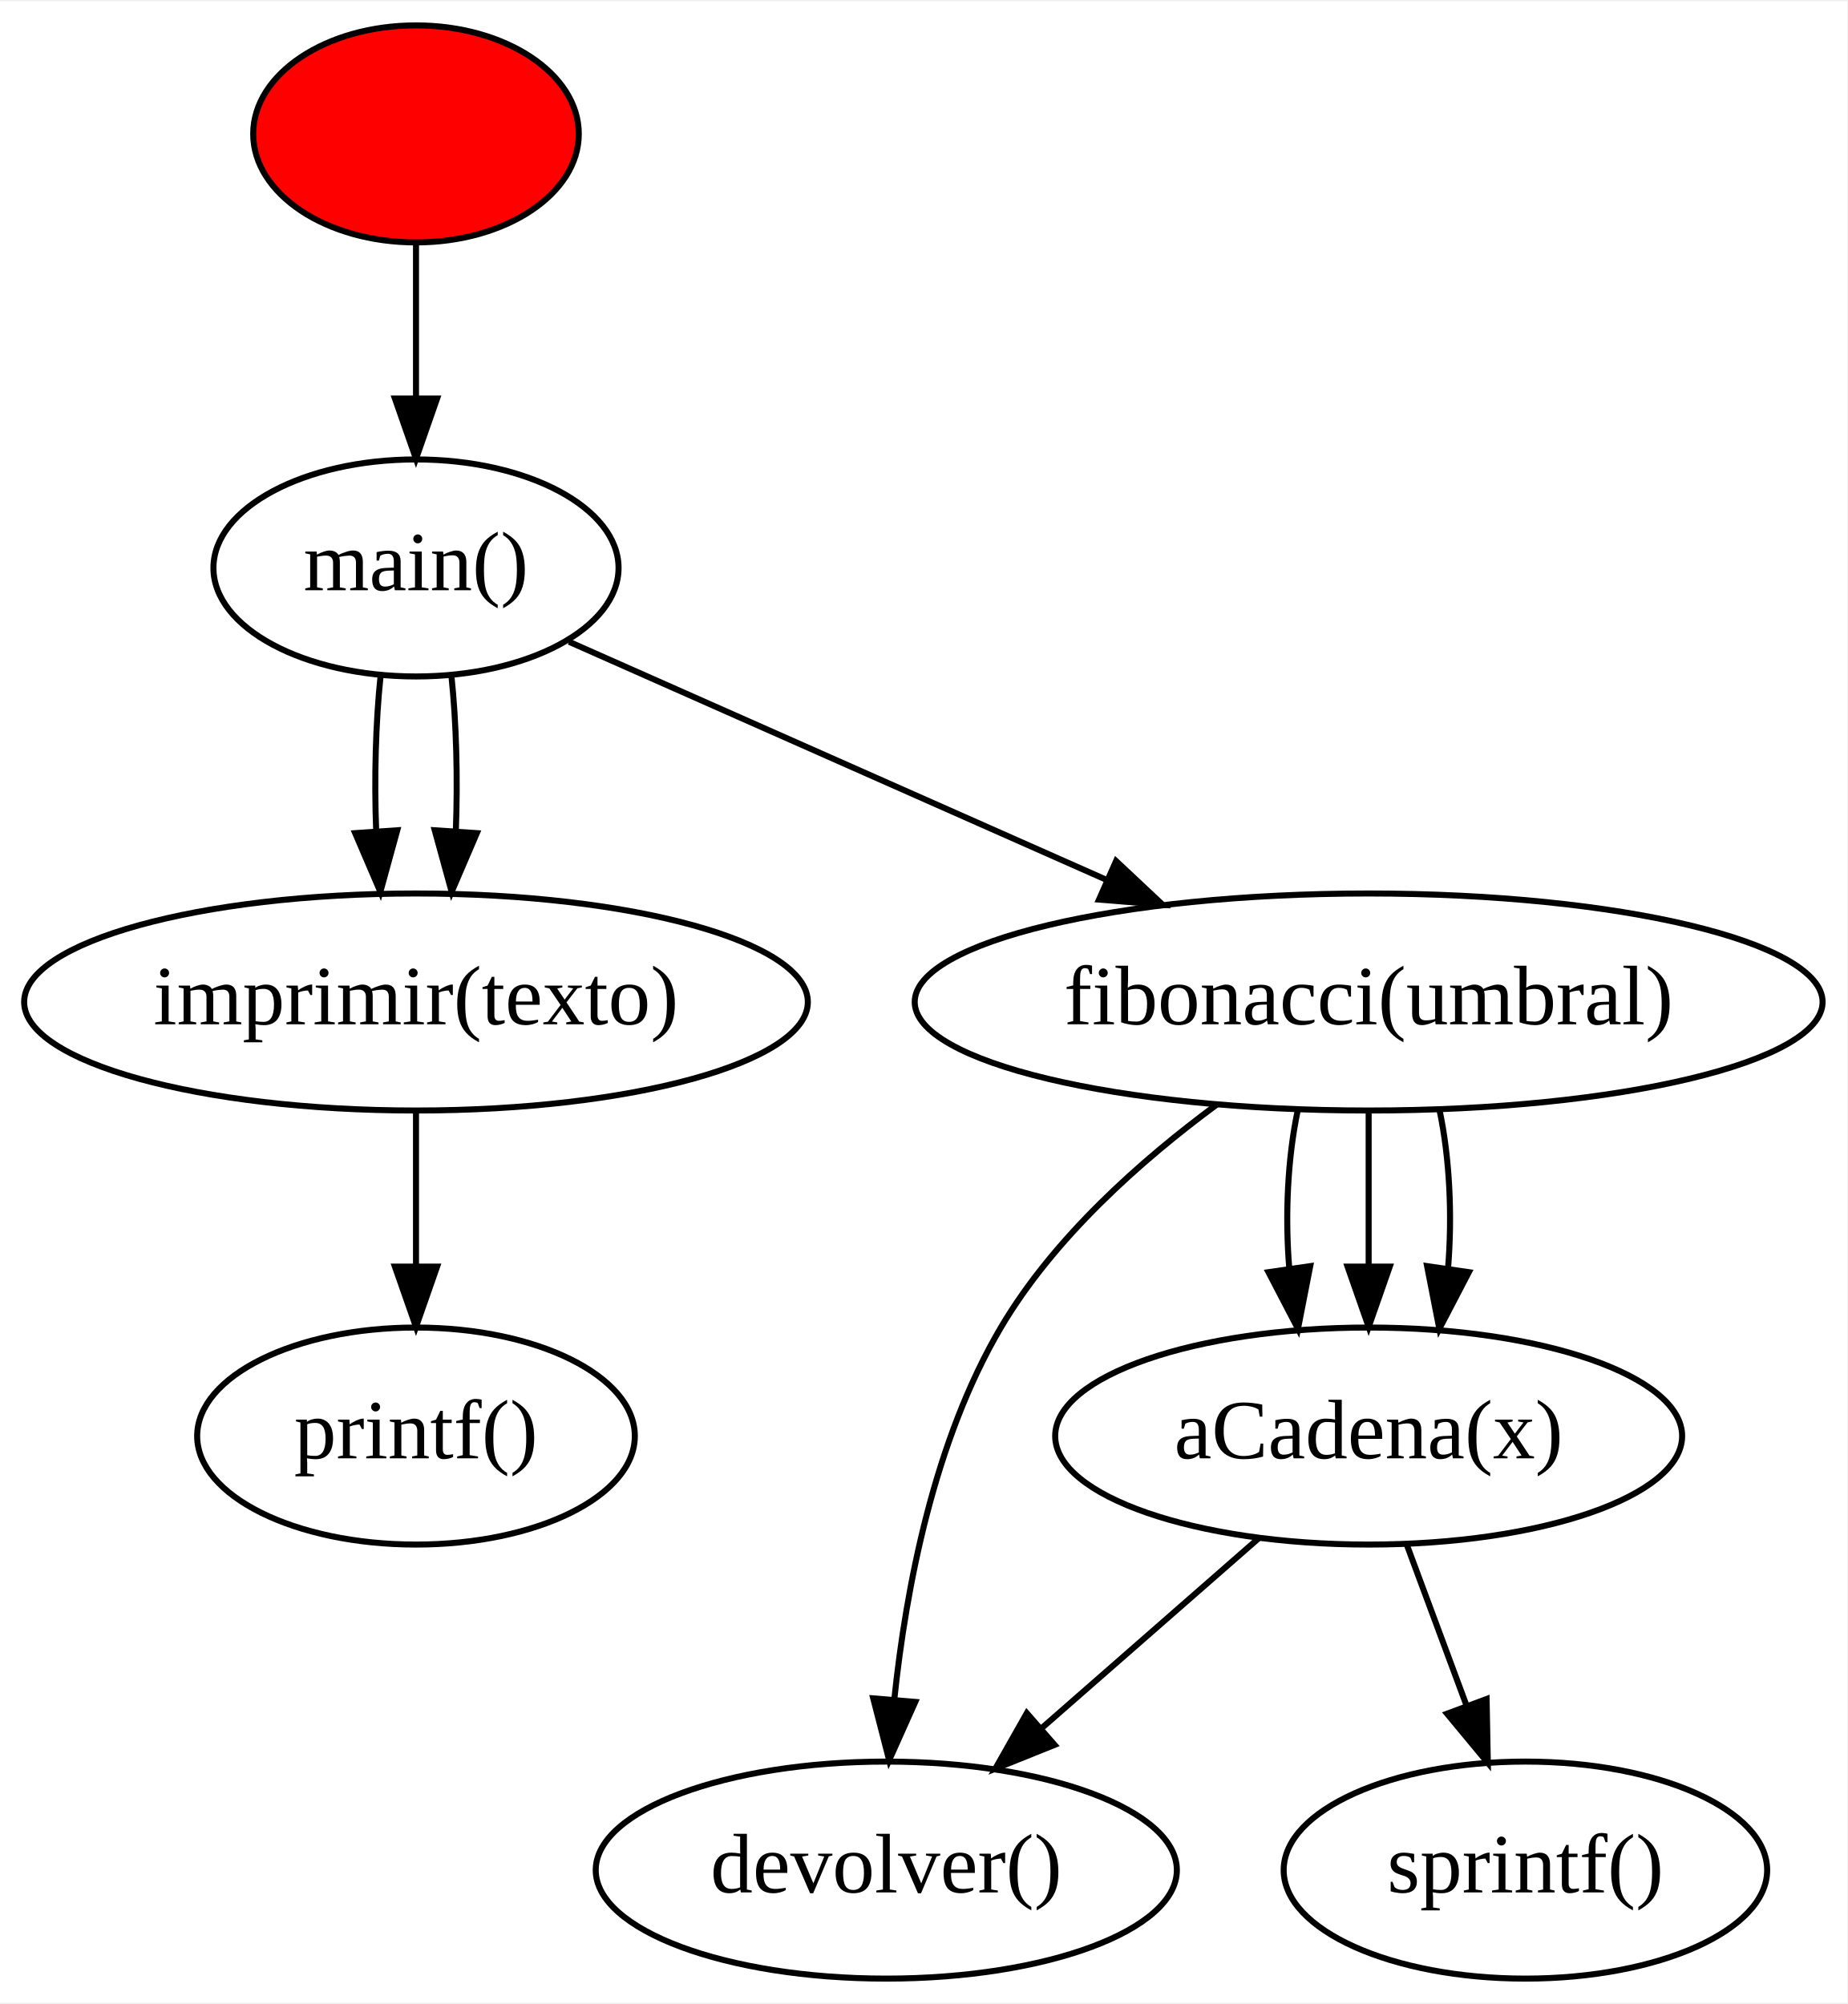
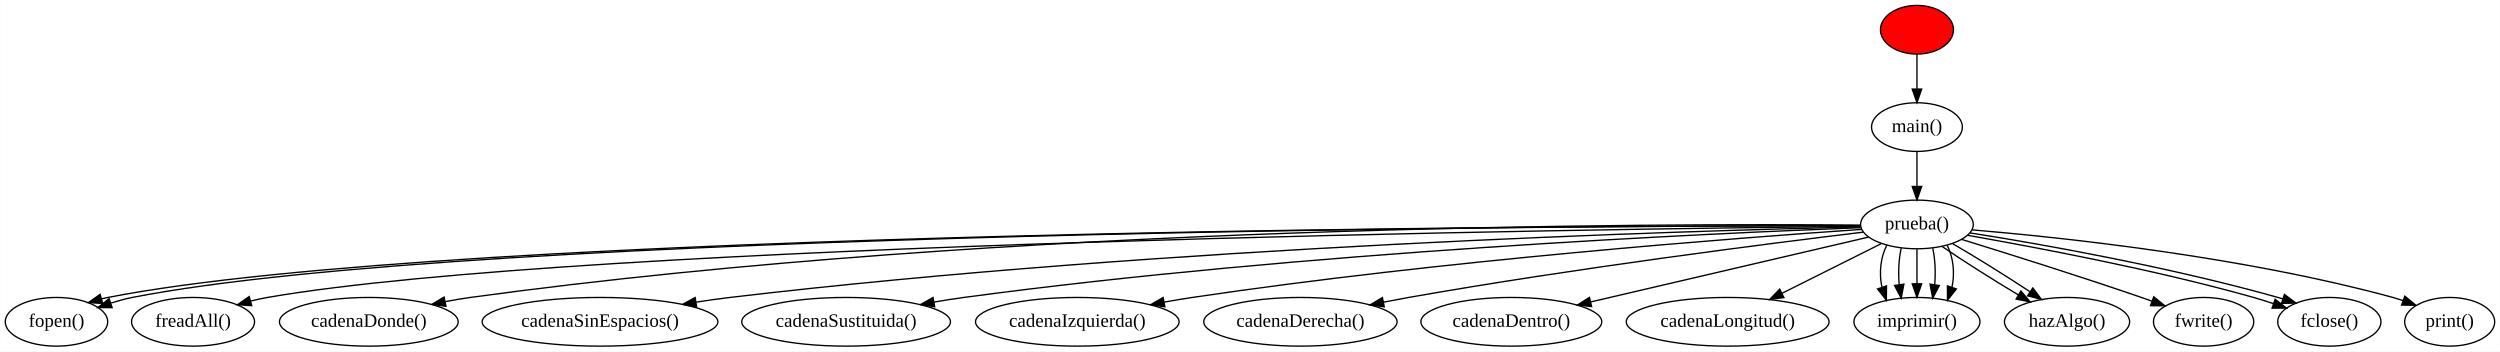
- <svg xmlns="http://www.w3.org/2000/svg" width="306pt" height="332pt" viewBox="0.00 0.00 306.39 332.00">
-   <g id="graph0" class="graph" transform="scale(1 1) rotate(0) translate(4 328)">
-     <polygon fill="white" stroke="none" points="-4,4 -4,-328 302.388,-328 302.388,4 -4,4" />
+ <svg xmlns="http://www.w3.org/2000/svg" width="1849pt" height="260pt" viewBox="0.00 0.00 1848.84 260.00">
+   <g id="graph0" class="graph" transform="scale(1 1) rotate(0) translate(4 256)">
+     <polygon fill="white" stroke="none" points="-4,4 -4,-256 1844.84,-256 1844.84,4 -4,4" />
    <g id="node1" class="node">
-       <ellipse fill="red" stroke="black" cx="64.994" cy="-306" rx="27" ry="18" />
+       <ellipse fill="red" stroke="black" cx="1413.7" cy="-234" rx="27" ry="18" />
    </g>
    <g id="node2" class="node">
-       <ellipse fill="none" stroke="black" cx="64.994" cy="-234" rx="33.595" ry="18" />
-       <text text-anchor="middle" x="64.994" y="-230.3" font-family="Times New Roman,serif" font-size="14.00">main()</text>
+       <ellipse fill="none" stroke="black" cx="1413.7" cy="-162" rx="33.595" ry="18" />
+       <text text-anchor="middle" x="1413.7" y="-158.3" font-family="Times New Roman,serif" font-size="14.00">main()</text>
    </g>
    <g id="edge1" class="edge">
-       <path fill="none" stroke="black" d="M64.994,-287.697C64.994,-279.983 64.994,-270.712 64.994,-262.112" />
-       <polygon fill="black" stroke="black" points="68.494,-262.104 64.994,-252.104 61.494,-262.104 68.494,-262.104" />
+       <path fill="none" stroke="black" d="M1413.7,-215.697C1413.7,-207.983 1413.7,-198.712 1413.7,-190.112" />
+       <polygon fill="black" stroke="black" points="1417.2,-190.104 1413.7,-180.104 1410.2,-190.104 1417.2,-190.104" />
    </g>
    <g id="node3" class="node">
-       <ellipse fill="none" stroke="black" cx="64.994" cy="-162" rx="64.989" ry="18" />
-       <text text-anchor="middle" x="64.994" y="-158.3" font-family="Times New Roman,serif" font-size="14.00">imprimir(texto)</text>
+       <ellipse fill="none" stroke="black" cx="1413.7" cy="-90" rx="41.693" ry="18" />
+       <text text-anchor="middle" x="1413.7" y="-86.3" font-family="Times New Roman,serif" font-size="14.00">prueba()</text>
+     </g>
+     <g id="edge2" class="edge">
+       <path fill="none" stroke="black" d="M1413.7,-143.697C1413.7,-135.983 1413.7,-126.712 1413.7,-118.112" />
+       <polygon fill="black" stroke="black" points="1417.2,-118.104 1413.7,-108.104 1410.2,-118.104 1417.2,-118.104" />
+     </g>
+     <g id="node4" class="node">
+       <ellipse fill="none" stroke="black" cx="37.697" cy="-18" rx="37.894" ry="18" />
+       <text text-anchor="middle" x="37.697" y="-14.3" font-family="Times New Roman,serif" font-size="14.00">fopen()</text>
    </g>
    <g id="edge3" class="edge">
-       <path fill="none" stroke="black" d="M59.116,-216.055C58.298,-208.346 58.056,-199.027 58.389,-190.364" />
-       <polygon fill="black" stroke="black" points="61.889,-190.491 59.081,-180.275 54.905,-190.012 61.889,-190.491" />
+       <path fill="none" stroke="black" d="M1371.95,-89.054C1174.27,-89.073 332.185,-86.249 75.697,-36 74.207,-35.708 72.7,-35.377 71.191,-35.012" />
+       <polygon fill="black" stroke="black" points="71.872,-31.568 61.296,-32.205 69.961,-38.302 71.872,-31.568" />
    </g>
    <g id="edge4" class="edge">
-       <path fill="none" stroke="black" d="M70.873,-216.055C71.691,-208.346 71.933,-199.027 71.599,-190.364" />
-       <polygon fill="black" stroke="black" points="75.084,-190.012 70.907,-180.275 68.1,-190.491 75.084,-190.012" />
+       <path fill="none" stroke="black" d="M1372.12,-89.053C1176.51,-89.016 347.777,-85.777 93.697,-36 88.612,-35.004 83.341,-33.547 78.135,-31.899" />
+       <polygon fill="black" stroke="black" points="78.86,-28.45 68.266,-28.565 76.62,-35.082 78.86,-28.45" />
    </g>
-     <g id="node4" class="node">
-       <ellipse fill="none" stroke="black" cx="222.994" cy="-162" rx="75.287" ry="18" />
-       <text text-anchor="middle" x="222.994" y="-158.3" font-family="Times New Roman,serif" font-size="14.00">fibonacci(umbral)</text>
+     <g id="node5" class="node">
+       <ellipse fill="none" stroke="black" cx="138.697" cy="-18" rx="45.492" ry="18" />
+       <text text-anchor="middle" x="138.697" y="-14.3" font-family="Times New Roman,serif" font-size="14.00">freadAll()</text>
    </g>
-     <g id="edge2" class="edge">
-       <path fill="none" stroke="black" d="M90.38,-221.753C114.362,-211.128 150.825,-194.974 179.451,-182.291" />
-       <polygon fill="black" stroke="black" points="181.104,-185.387 188.829,-178.136 178.269,-178.987 181.104,-185.387" />
+     <g id="edge5" class="edge">
+       <path fill="none" stroke="black" d="M1371.93,-88.62C1185.4,-86.703 427.525,-76.522 193.697,-36 189.598,-35.29 185.377,-34.361 181.184,-33.303" />
+       <polygon fill="black" stroke="black" points="182.087,-29.922 171.517,-30.645 180.231,-36.671 182.087,-29.922" />
    </g>
    <g id="node6" class="node">
-       <ellipse fill="none" stroke="black" cx="64.994" cy="-90" rx="36.294" ry="18" />
-       <text text-anchor="middle" x="64.994" y="-86.3" font-family="Times New Roman,serif" font-size="14.00">printf()</text>
-     </g>
-     <g id="edge5" class="edge">
-       <path fill="none" stroke="black" d="M64.994,-143.697C64.994,-135.983 64.994,-126.712 64.994,-118.112" />
-       <polygon fill="black" stroke="black" points="68.494,-118.104 64.994,-108.104 61.494,-118.104 68.494,-118.104" />
-     </g>
-     <g id="node5" class="node">
-       <ellipse fill="none" stroke="black" cx="222.994" cy="-90" rx="51.991" ry="18" />
-       <text text-anchor="middle" x="222.994" y="-86.3" font-family="Times New Roman,serif" font-size="14.00">aCadena(x)</text>
+       <ellipse fill="none" stroke="black" cx="268.697" cy="-18" rx="66.089" ry="18" />
+       <text text-anchor="middle" x="268.697" y="-14.3" font-family="Times New Roman,serif" font-size="14.00">cadenaDonde()</text>
    </g>
    <g id="edge6" class="edge">
-       <path fill="none" stroke="black" d="M211.238,-144.055C209.559,-136.145 209.093,-126.54 209.838,-117.688" />
-       <polygon fill="black" stroke="black" points="213.303,-118.187 211.271,-107.789 206.375,-117.185 213.303,-118.187" />
+       <path fill="none" stroke="black" d="M1371.9,-89.524C1228.13,-90.776 741.027,-90.452 343.697,-36 337.765,-35.187 331.61,-34.137 325.492,-32.959" />
+       <polygon fill="black" stroke="black" points="325.775,-29.444 315.277,-30.872 324.374,-36.303 325.775,-29.444" />
+     </g>
+     <g id="node7" class="node">
+       <ellipse fill="none" stroke="black" cx="439.697" cy="-18" rx="87.185" ry="18" />
+       <text text-anchor="middle" x="439.697" y="-14.3" font-family="Times New Roman,serif" font-size="14.00">cadenaSinEspacios()</text>
    </g>
    <g id="edge7" class="edge">
-       <path fill="none" stroke="black" d="M222.994,-143.697C222.994,-135.983 222.994,-126.712 222.994,-118.112" />
-       <polygon fill="black" stroke="black" points="226.494,-118.104 222.994,-108.104 219.494,-118.104 226.494,-118.104" />
+       <path fill="none" stroke="black" d="M1371.96,-88.183C1245.57,-85.343 856.057,-73.907 535.697,-36 527.63,-35.046 519.215,-33.852 510.865,-32.541" />
+       <polygon fill="black" stroke="black" points="511.171,-29.045 500.739,-30.894 510.047,-35.955 511.171,-29.045" />
+     </g>
+     <g id="node8" class="node">
+       <ellipse fill="none" stroke="black" cx="621.697" cy="-18" rx="77.187" ry="18" />
+       <text text-anchor="middle" x="621.697" y="-14.3" font-family="Times New Roman,serif" font-size="14.00">cadenaSustituida()</text>
    </g>
    <g id="edge8" class="edge">
-       <path fill="none" stroke="black" d="M234.751,-144.055C236.43,-136.145 236.896,-126.54 236.15,-117.688" />
-       <polygon fill="black" stroke="black" points="239.614,-117.185 234.717,-107.789 232.686,-118.187 239.614,-117.185" />
+       <path fill="none" stroke="black" d="M1372.2,-87.59C1263.08,-83.514 959.277,-69.781 708.697,-36 701.566,-35.039 694.139,-33.862 686.761,-32.58" />
+       <polygon fill="black" stroke="black" points="687.225,-29.107 676.763,-30.777 685.983,-35.996 687.225,-29.107" />
    </g>
-     <g id="node7" class="node">
-       <ellipse fill="none" stroke="black" cx="142.994" cy="-18" rx="48.192" ry="18" />
-       <text text-anchor="middle" x="142.994" y="-14.3" font-family="Times New Roman,serif" font-size="14.00">devolver()</text>
+     <g id="node9" class="node">
+       <ellipse fill="none" stroke="black" cx="792.697" cy="-18" rx="75.287" ry="18" />
+       <text text-anchor="middle" x="792.697" y="-14.3" font-family="Times New Roman,serif" font-size="14.00">cadenaIzquierda()</text>
    </g>
    <g id="edge9" class="edge">
-       <path fill="none" stroke="black" d="M197.807,-144.983C185.185,-135.679 170.761,-122.863 161.994,-108 150.923,-89.229 146.266,-64.85 144.326,-46.354" />
-       <polygon fill="black" stroke="black" points="147.8,-45.9 143.469,-36.23 140.825,-46.49 147.8,-45.9" />
+       <path fill="none" stroke="black" d="M1372.85,-86.345C1282.98,-80.201 1061.52,-63.401 877.697,-36 870.996,-35.001 864.024,-33.828 857.083,-32.573" />
+       <polygon fill="black" stroke="black" points="857.443,-29.079 846.97,-30.685 856.158,-35.961 857.443,-29.079" />
+     </g>
+     <g id="node10" class="node">
+       <ellipse fill="none" stroke="black" cx="957.697" cy="-18" rx="71.487" ry="18" />
+       <text text-anchor="middle" x="957.697" y="-14.3" font-family="Times New Roman,serif" font-size="14.00">cadenaDerecha()</text>
    </g>
    <g id="edge10" class="edge">
-       <path fill="none" stroke="black" d="M204.841,-73.116C194.203,-63.808 180.592,-51.898 168.848,-41.622" />
-       <polygon fill="black" stroke="black" points="170.906,-38.772 161.076,-34.821 166.297,-44.04 170.906,-38.772" />
+       <path fill="none" stroke="black" d="M1374.04,-84.328C1305.31,-76.028 1159.75,-57.543 1037.7,-36 1031.64,-34.931 1025.34,-33.737 1019.06,-32.491" />
+       <polygon fill="black" stroke="black" points="1019.73,-29.056 1009.24,-30.501 1018.34,-35.917 1019.73,-29.056" />
    </g>
-     <g id="node8" class="node">
-       <ellipse fill="none" stroke="black" cx="248.994" cy="-18" rx="40.094" ry="18" />
-       <text text-anchor="middle" x="248.994" y="-14.3" font-family="Times New Roman,serif" font-size="14.00">sprintf()</text>
+     <g id="node11" class="node">
+       <ellipse fill="none" stroke="black" cx="1113.7" cy="-18" rx="66.888" ry="18" />
+       <text text-anchor="middle" x="1113.7" y="-14.3" font-family="Times New Roman,serif" font-size="14.00">cadenaDentro()</text>
    </g>
    <g id="edge11" class="edge">
-       <path fill="none" stroke="black" d="M229.288,-72.055C232.258,-64.059 235.871,-54.331 239.189,-45.4" />
-       <polygon fill="black" stroke="black" points="242.557,-46.382 242.758,-35.789 235.995,-43.945 242.557,-46.382" />
+       <path fill="none" stroke="black" d="M1377.81,-80.626C1326.98,-68.766 1233.43,-46.939 1172.41,-32.7" />
+       <polygon fill="black" stroke="black" points="1173.07,-29.26 1162.54,-30.396 1171.48,-36.077 1173.07,-29.26" />
+     </g>
+     <g id="node12" class="node">
+       <ellipse fill="none" stroke="black" cx="1273.7" cy="-18" rx="74.987" ry="18" />
+       <text text-anchor="middle" x="1273.7" y="-14.3" font-family="Times New Roman,serif" font-size="14.00">cadenaLongitud()</text>
+     </g>
+     <g id="edge12" class="edge">
+       <path fill="none" stroke="black" d="M1387.36,-75.834C1366.67,-65.484 1337.49,-50.895 1313.88,-39.089" />
+       <polygon fill="black" stroke="black" points="1315.31,-35.893 1304.8,-34.552 1312.18,-42.154 1315.31,-35.893" />
+     </g>
+     <g id="node13" class="node">
+       <ellipse fill="none" stroke="black" cx="1413.7" cy="-18" rx="46.593" ry="18" />
+       <text text-anchor="middle" x="1413.7" y="-14.3" font-family="Times New Roman,serif" font-size="14.00">imprimir()</text>
+     </g>
+     <g id="edge13" class="edge">
+       <path fill="none" stroke="black" d="M1391.33,-74.496C1386.76,-65.606 1385.57,-53.992 1387.77,-43.687" />
+       <polygon fill="black" stroke="black" points="1391.17,-44.563 1391.09,-33.968 1384.54,-42.297 1391.17,-44.563" />
+     </g>
+     <g id="edge14" class="edge">
+       <path fill="none" stroke="black" d="M1402.02,-72.411C1400.27,-64.391 1399.78,-54.568 1400.55,-45.542" />
+       <polygon fill="black" stroke="black" points="1404.04,-45.874 1402.04,-35.47 1397.12,-44.85 1404.04,-45.874" />
+     </g>
+     <g id="edge15" class="edge">
+       <path fill="none" stroke="black" d="M1413.7,-71.697C1413.7,-63.983 1413.7,-54.712 1413.7,-46.112" />
+       <polygon fill="black" stroke="black" points="1417.2,-46.104 1413.7,-36.104 1410.2,-46.104 1417.2,-46.104" />
+     </g>
+     <g id="edge16" class="edge">
+       <path fill="none" stroke="black" d="M1425.38,-72.411C1427.13,-64.391 1427.61,-54.568 1426.84,-45.542" />
+       <polygon fill="black" stroke="black" points="1430.28,-44.85 1425.35,-35.47 1423.35,-45.874 1430.28,-44.85" />
+     </g>
+     <g id="edge19" class="edge">
+       <path fill="none" stroke="black" d="M1436.07,-74.496C1440.64,-65.606 1441.82,-53.992 1439.63,-43.687" />
+       <polygon fill="black" stroke="black" points="1442.85,-42.297 1436.3,-33.968 1436.23,-44.563 1442.85,-42.297" />
+     </g>
+     <g id="node14" class="node">
+       <ellipse fill="none" stroke="black" cx="1524.7" cy="-18" rx="46.292" ry="18" />
+       <text text-anchor="middle" x="1524.7" y="-14.3" font-family="Times New Roman,serif" font-size="14.00">hazAlgo()</text>
+     </g>
+     <g id="edge17" class="edge">
+       <path fill="none" stroke="black" d="M1432.1,-73.811C1447.55,-63.258 1469.84,-49.123 1488.74,-37.851" />
+       <polygon fill="black" stroke="black" points="1490.58,-40.826 1497.42,-32.736 1487.03,-34.794 1490.58,-40.826" />
+     </g>
+     <g id="edge18" class="edge">
+       <path fill="none" stroke="black" d="M1439.99,-75.834C1457.24,-65.851 1479.61,-51.923 1497.11,-40.353" />
+       <polygon fill="black" stroke="black" points="1499.4,-43.029 1505.76,-34.552 1495.5,-37.215 1499.4,-43.029" />
+     </g>
+     <g id="node15" class="node">
+       <ellipse fill="none" stroke="black" cx="1625.7" cy="-18" rx="37.093" ry="18" />
+       <text text-anchor="middle" x="1625.7" y="-14.3" font-family="Times New Roman,serif" font-size="14.00">fwrite()</text>
+     </g>
+     <g id="edge20" class="edge">
+       <path fill="none" stroke="black" d="M1446.6,-78.974C1480.19,-68.624 1533.79,-51.804 1579.7,-36 1582.25,-35.121 1584.88,-34.199 1587.52,-33.258" />
+       <polygon fill="black" stroke="black" points="1588.84,-36.501 1597.06,-29.81 1586.46,-29.918 1588.84,-36.501" />
+     </g>
+     <g id="node16" class="node">
+       <ellipse fill="none" stroke="black" cx="1718.7" cy="-18" rx="38.194" ry="18" />
+       <text text-anchor="middle" x="1718.7" y="-14.3" font-family="Times New Roman,serif" font-size="14.00">fclose()</text>
+     </g>
+     <g id="edge21" class="edge">
+       <path fill="none" stroke="black" d="M1451.09,-81.986C1500.23,-73.255 1588.54,-56.91 1662.7,-36 1667.48,-34.651 1672.48,-33.055 1677.45,-31.389" />
+       <polygon fill="black" stroke="black" points="1678.6,-34.695 1686.93,-28.148 1676.34,-28.072 1678.6,-34.695" />
+     </g>
+     <g id="edge23" class="edge">
+       <path fill="none" stroke="black" d="M1452.9,-83.734C1505.58,-75.56 1601.26,-58.4 1680.7,-36 1681.92,-35.656 1683.15,-35.295 1684.4,-34.921" />
+       <polygon fill="black" stroke="black" points="1685.48,-38.249 1693.92,-31.848 1683.33,-31.587 1685.48,-38.249" />
+     </g>
+     <g id="node17" class="node">
+       <ellipse fill="none" stroke="black" cx="1807.7" cy="-18" rx="33.295" ry="18" />
+       <text text-anchor="middle" x="1807.7" y="-14.3" font-family="Times New Roman,serif" font-size="14.00">print()</text>
+     </g>
+     <g id="edge22" class="edge">
+       <path fill="none" stroke="black" d="M1454.46,-85.993C1520.7,-80.412 1655.42,-66.168 1765.7,-36 1768.15,-35.328 1770.66,-34.554 1773.17,-33.715" />
+       <polygon fill="black" stroke="black" points="1774.52,-36.948 1782.71,-30.231 1772.12,-30.372 1774.52,-36.948" />
    </g>
  </g>
</svg>
